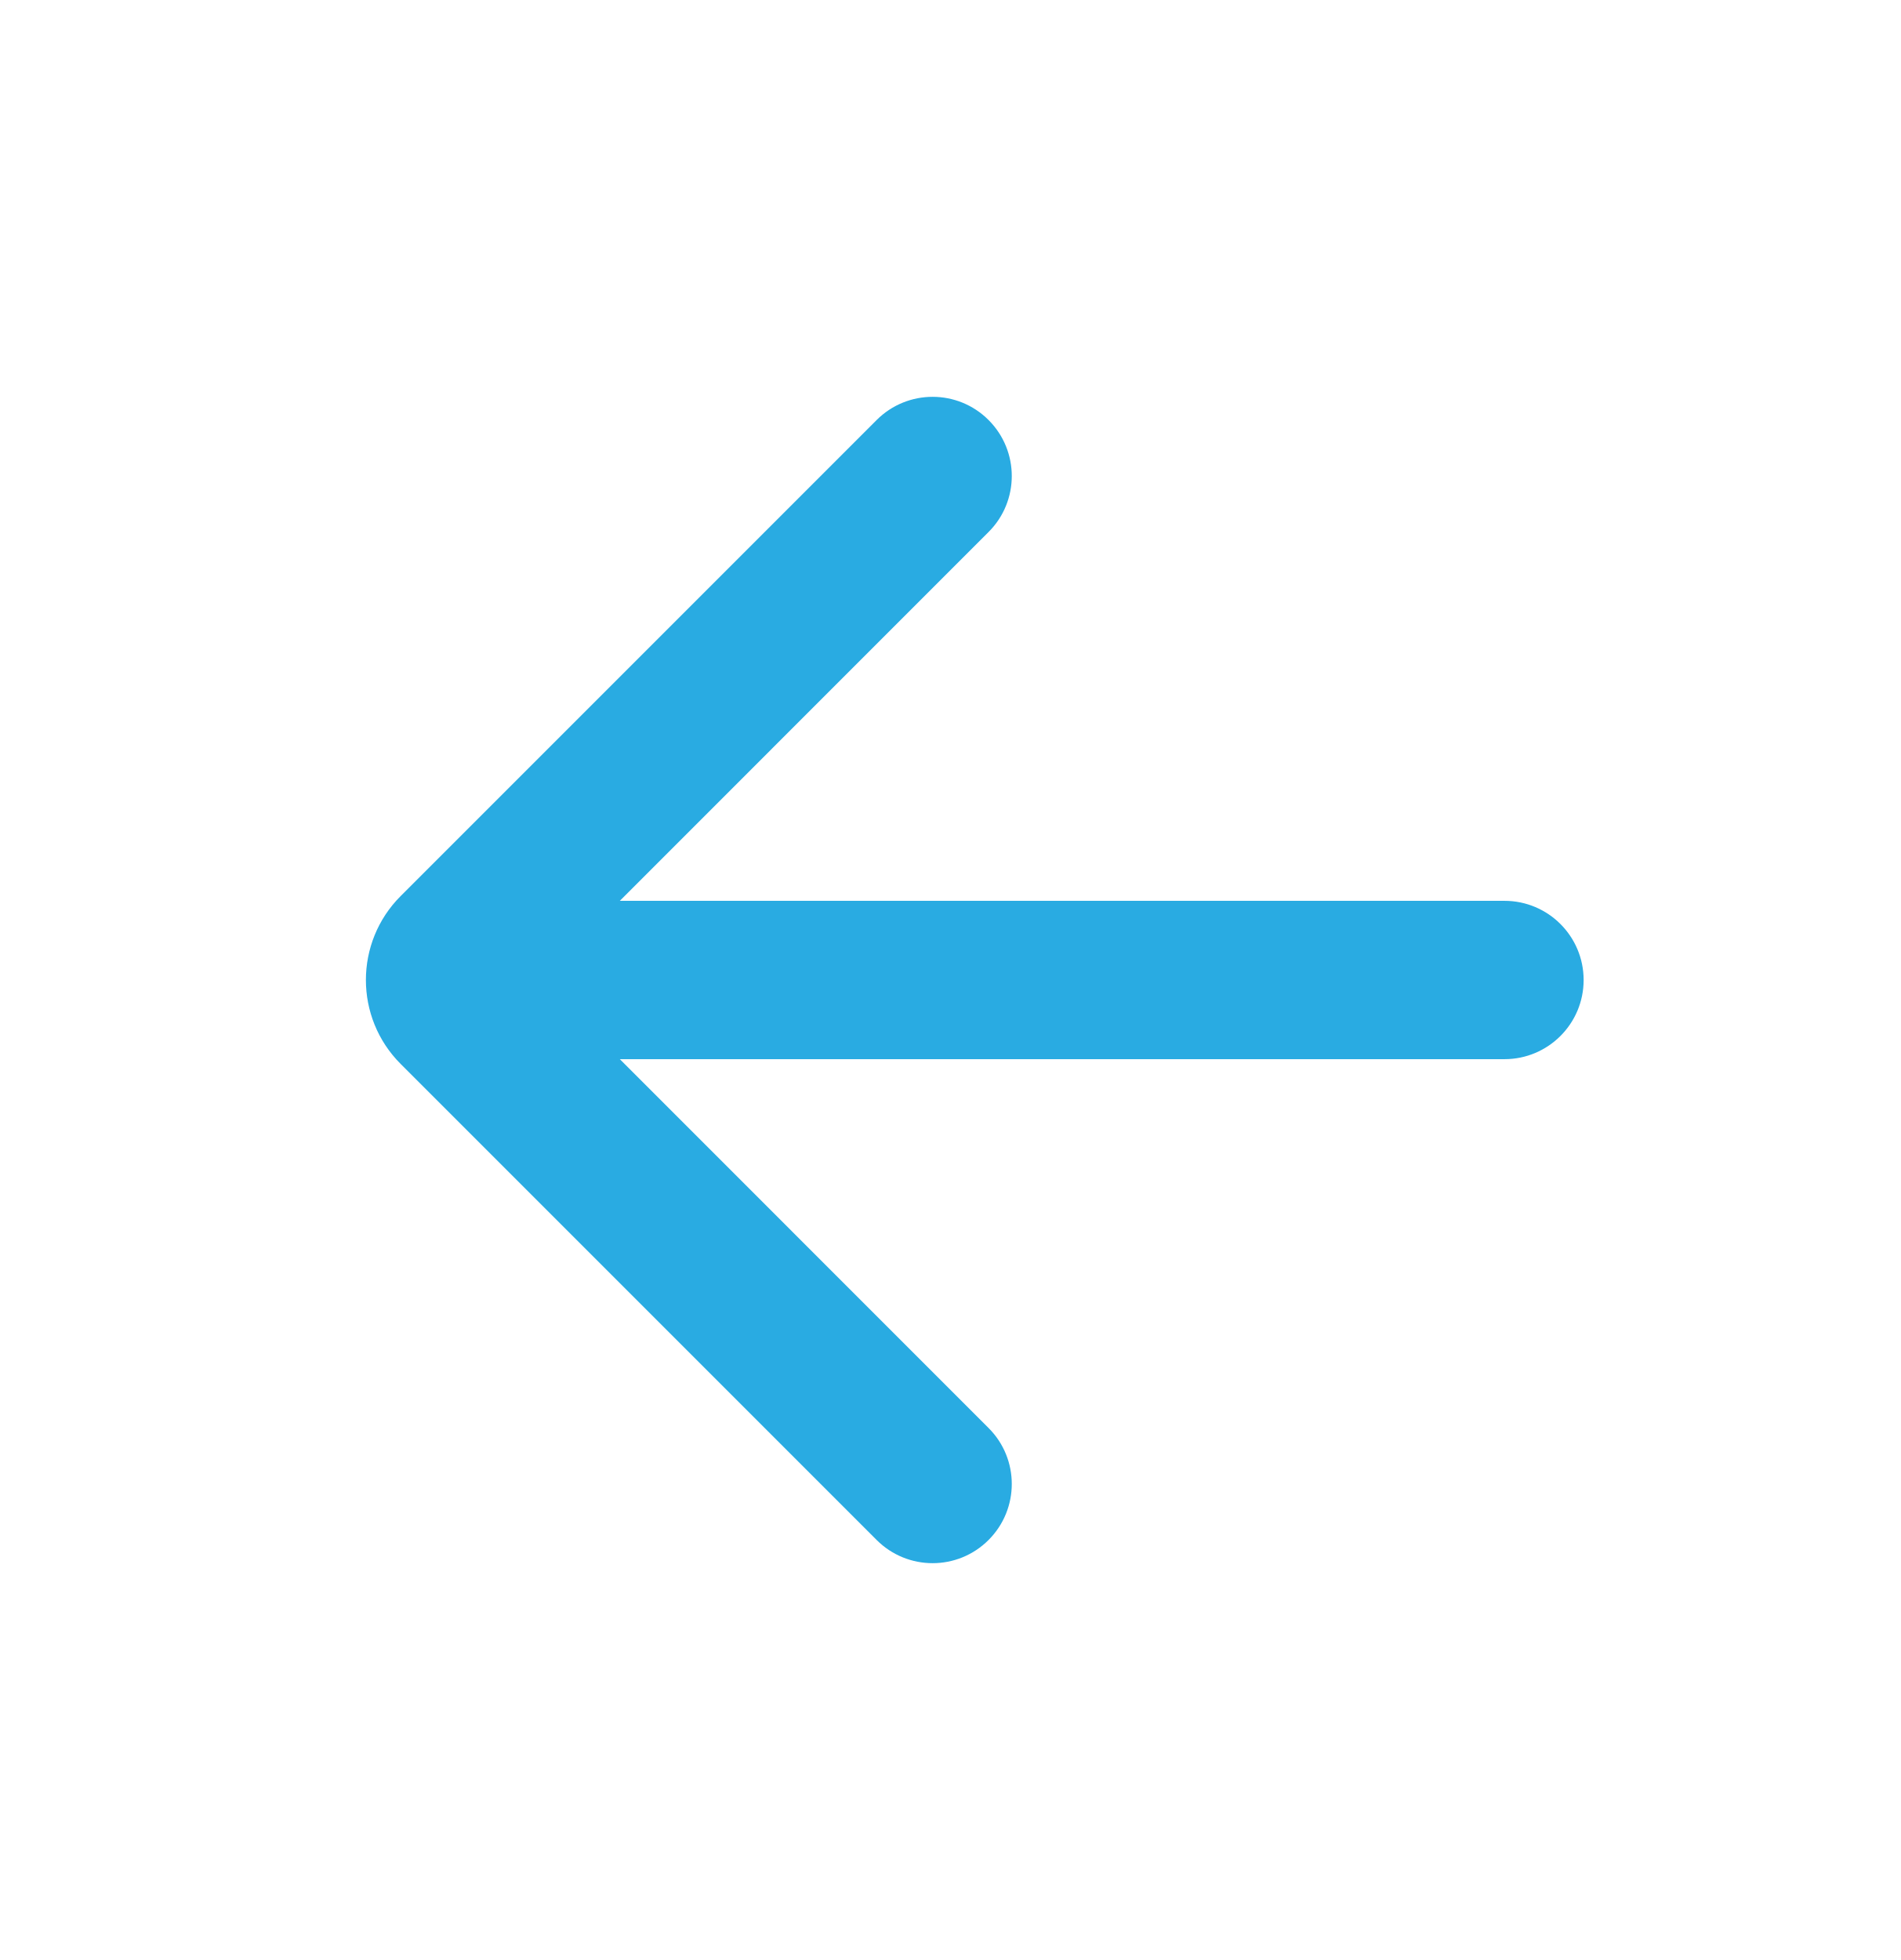
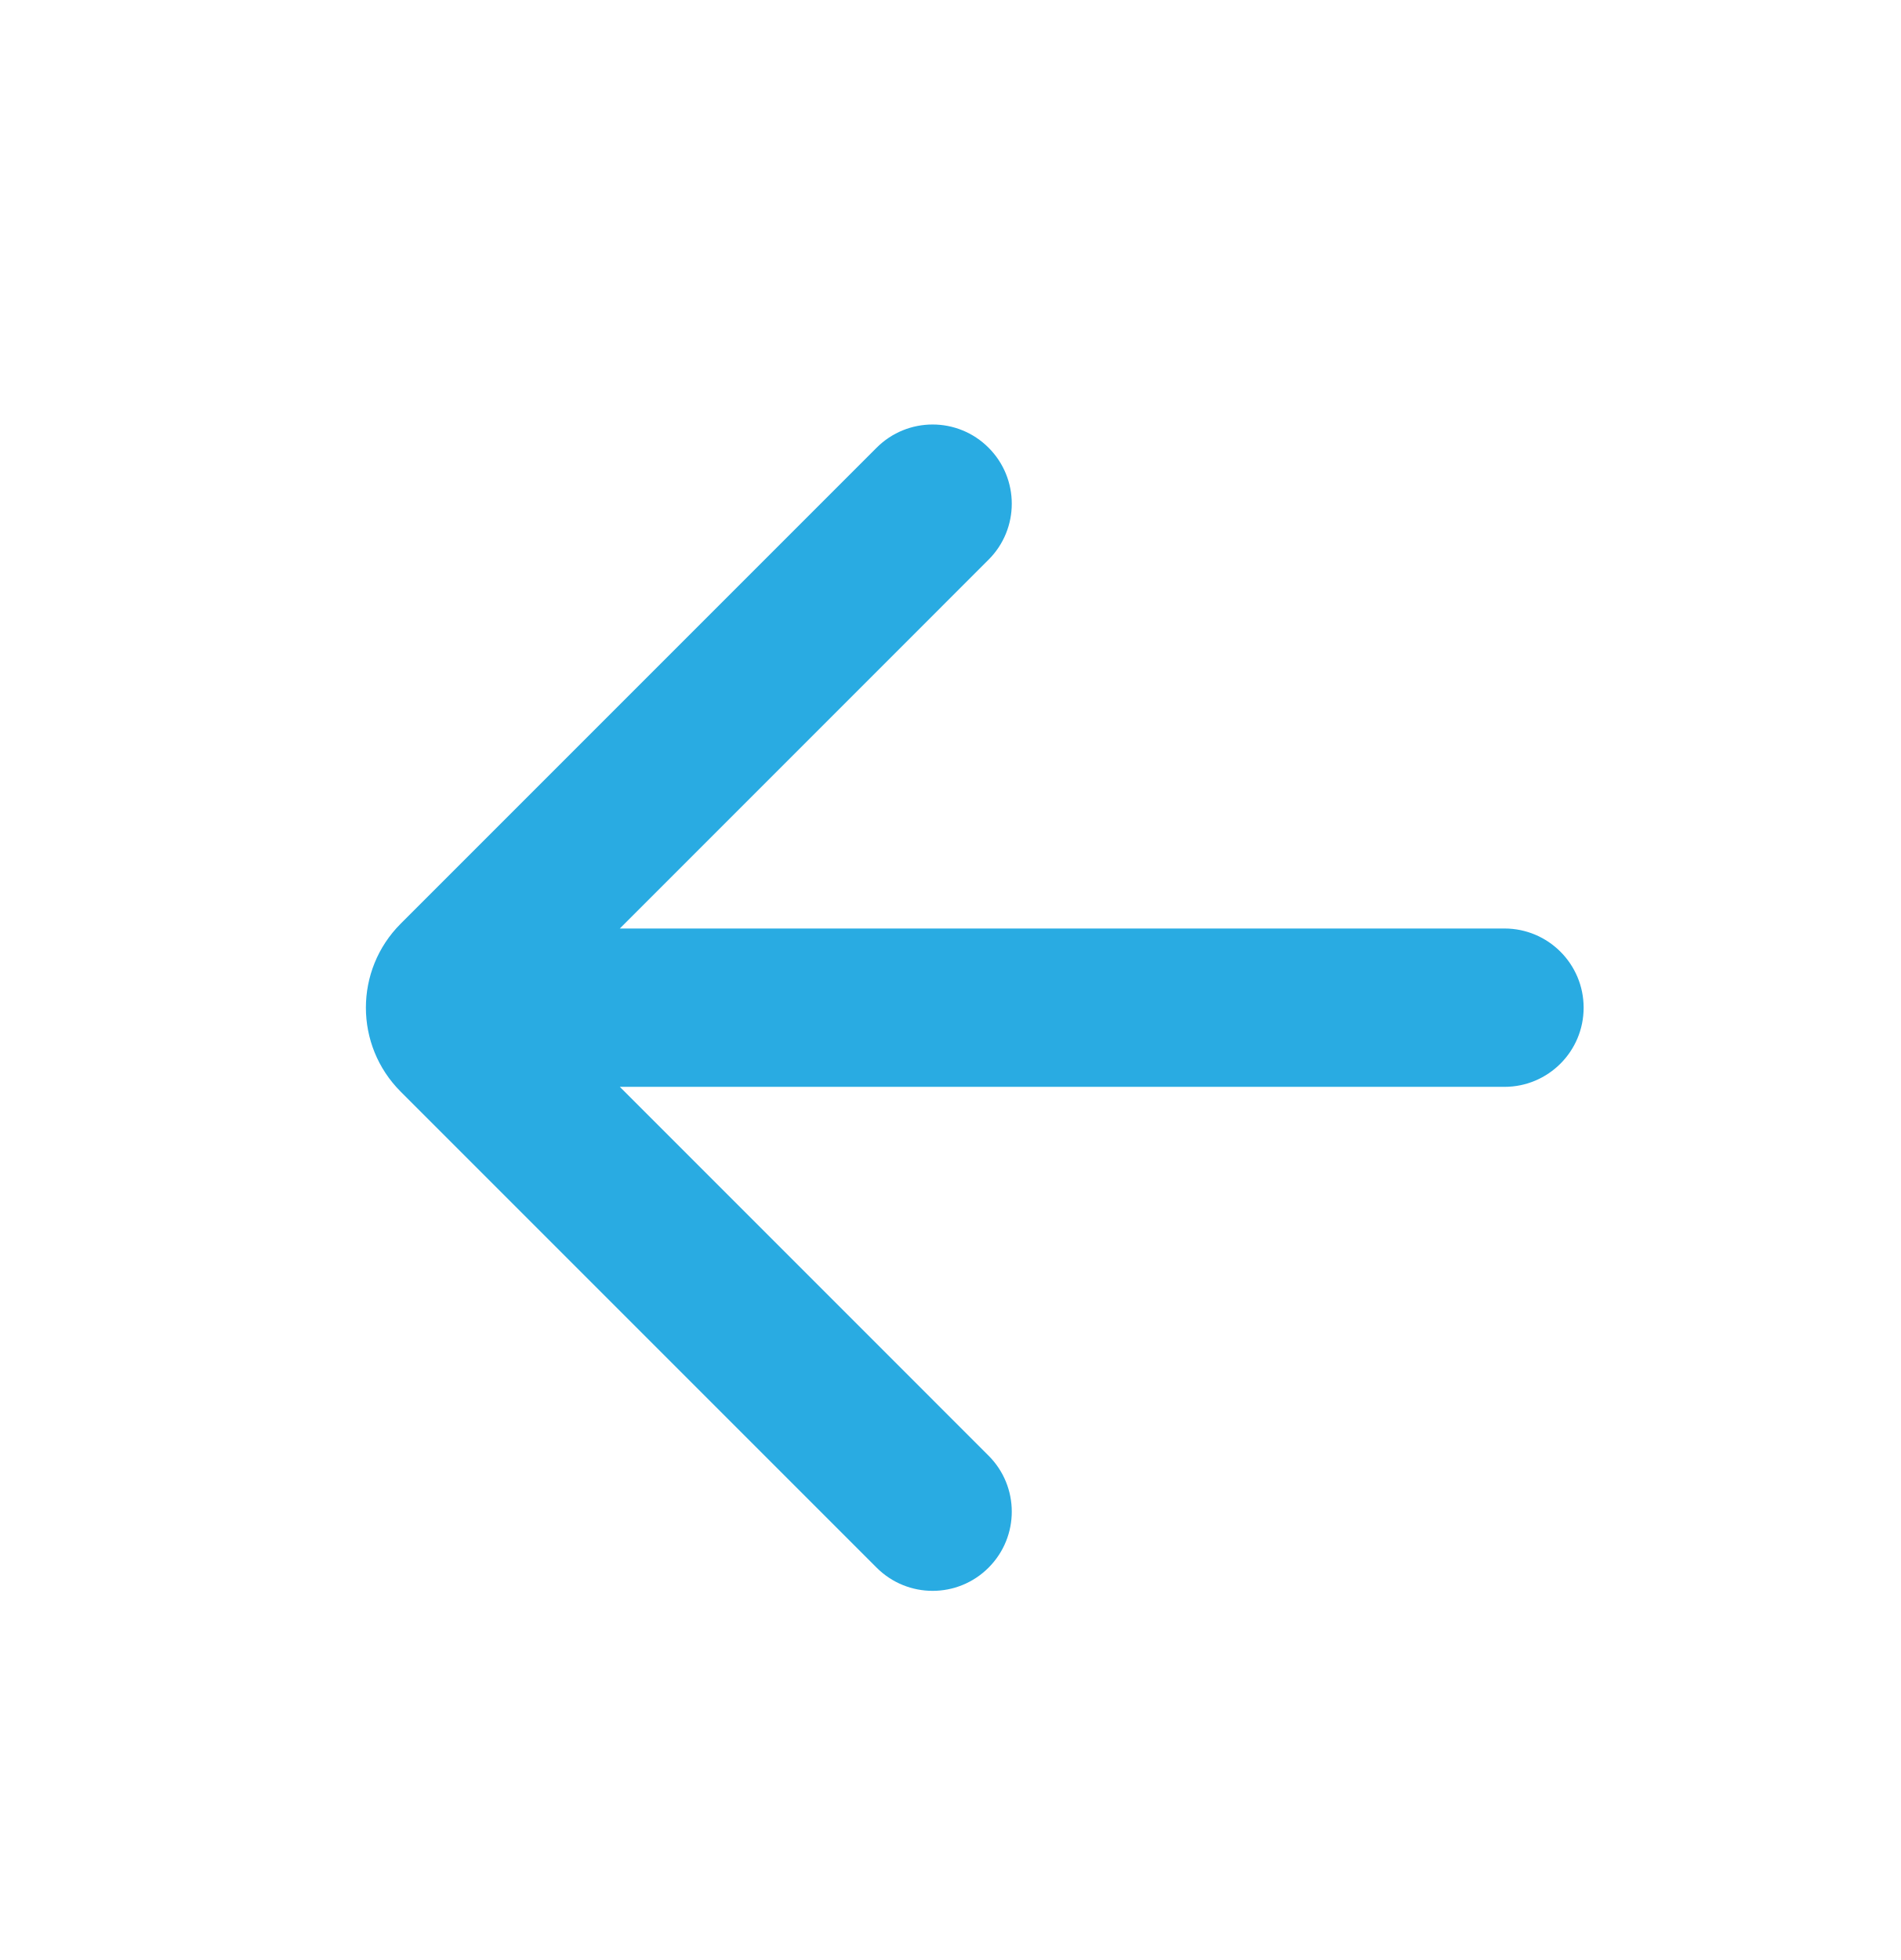
<svg xmlns="http://www.w3.org/2000/svg" width="32" height="33" viewBox="0 0 32 33" fill="none">
-   <path d="M10.437 15.167H25.333C26.069 15.167 26.666 15.764 26.666 16.5C26.666 17.236 26.069 17.833 25.333 17.833H10.437L16.646 24.043C17.167 24.563 17.167 25.407 16.646 25.928C16.126 26.449 15.282 26.449 14.761 25.928L6.747 17.914C5.966 17.133 5.966 15.867 6.747 15.086L14.761 7.072C15.282 6.551 16.126 6.551 16.646 7.072C17.167 7.593 17.167 8.437 16.646 8.957L10.437 15.167Z" fill="#29ABE2" />
+   <path d="M10.437 15.633H25.333C26.069 15.633 26.666 16.23 26.666 16.966C26.666 17.702 26.069 18.299 25.333 18.299H10.437L16.646 24.509C17.167 25.029 17.167 25.873 16.646 26.394C16.126 26.915 15.282 26.915 14.761 26.394L6.747 18.38C5.966 17.599 5.966 16.333 6.747 15.552L14.761 7.538C15.282 7.017 16.126 7.017 16.646 7.538C17.167 8.059 17.167 8.903 16.646 9.423L10.437 15.633Z" fill="#29ABE2" />
</svg>
